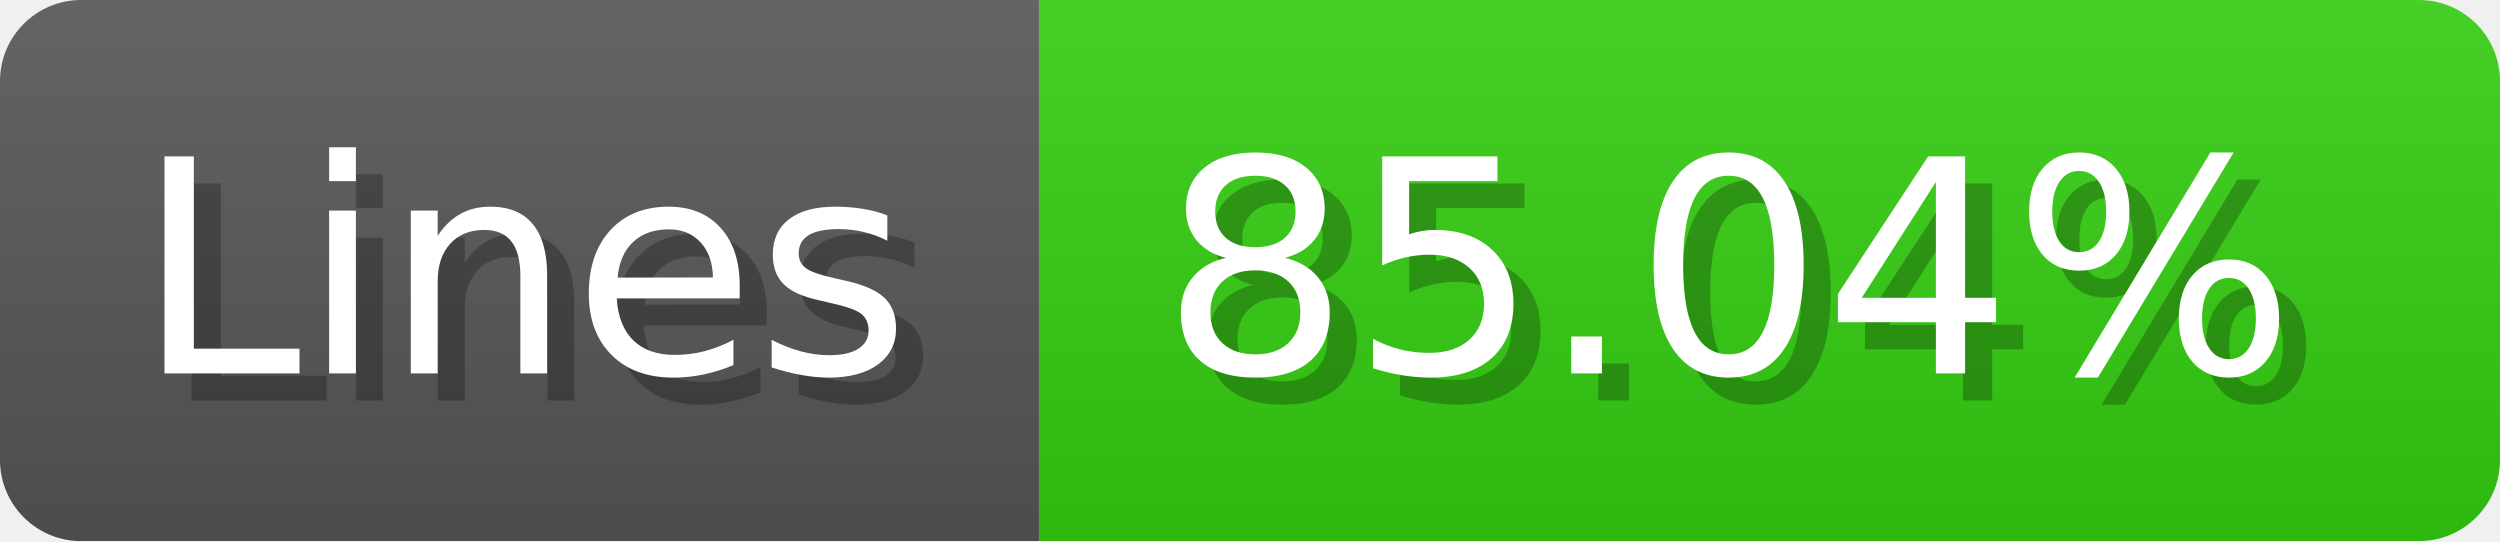
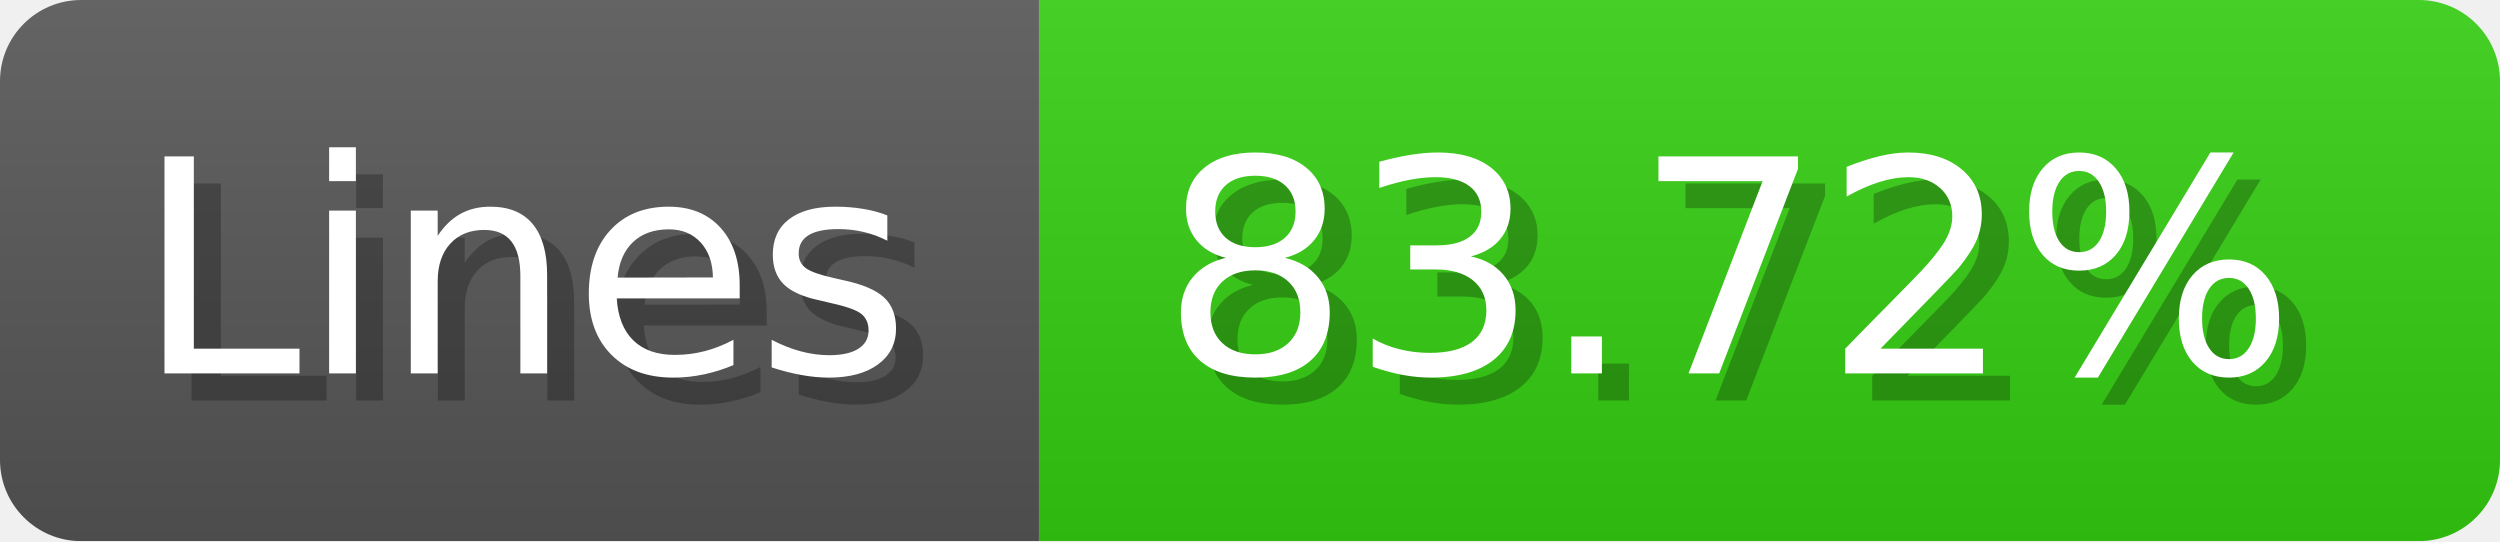
- <svg xmlns="http://www.w3.org/2000/svg" width="92.4" height="20" viewBox="0 0 924 200" role="img" aria-label="Lines: 85.04%">
+ <svg xmlns="http://www.w3.org/2000/svg" width="92.4" height="20" viewBox="0 0 924 200" role="img" aria-label="Lines: 83.72%">
  <linearGradient id="a" x2="0" y2="100%">
    <stop offset="0" stop-opacity=".1" stop-color="#EEE" />
    <stop offset="1" stop-opacity=".1" />
  </linearGradient>
  <mask id="m">
    <rect width="924" height="200" rx="30" fill="#FFF" />
  </mask>
  <g mask="url(#m)">
    <rect width="384" height="200" fill="#555" />
    <rect width="540" height="200" fill="#3C1" x="384" />
    <rect width="924" height="200" fill="url(#a)" />
  </g>
  <g aria-hidden="true" fill="#fff" text-anchor="start" font-family="Verdana,DejaVu Sans,sans-serif" font-size="110">
    <text x="60" y="148" textLength="284" fill="#000" opacity="0.25">Lines</text>
    <text x="50" y="138" textLength="284">Lines</text>
-     <text x="439" y="148" textLength="440" fill="#000" opacity="0.25">85.04%</text>
-     <text x="429" y="138" textLength="440">85.04%</text>
+     <text x="439" y="148" textLength="440" fill="#000" opacity="0.25">83.72%</text>
+     <text x="429" y="138" textLength="440">83.72%</text>
  </g>
</svg>
